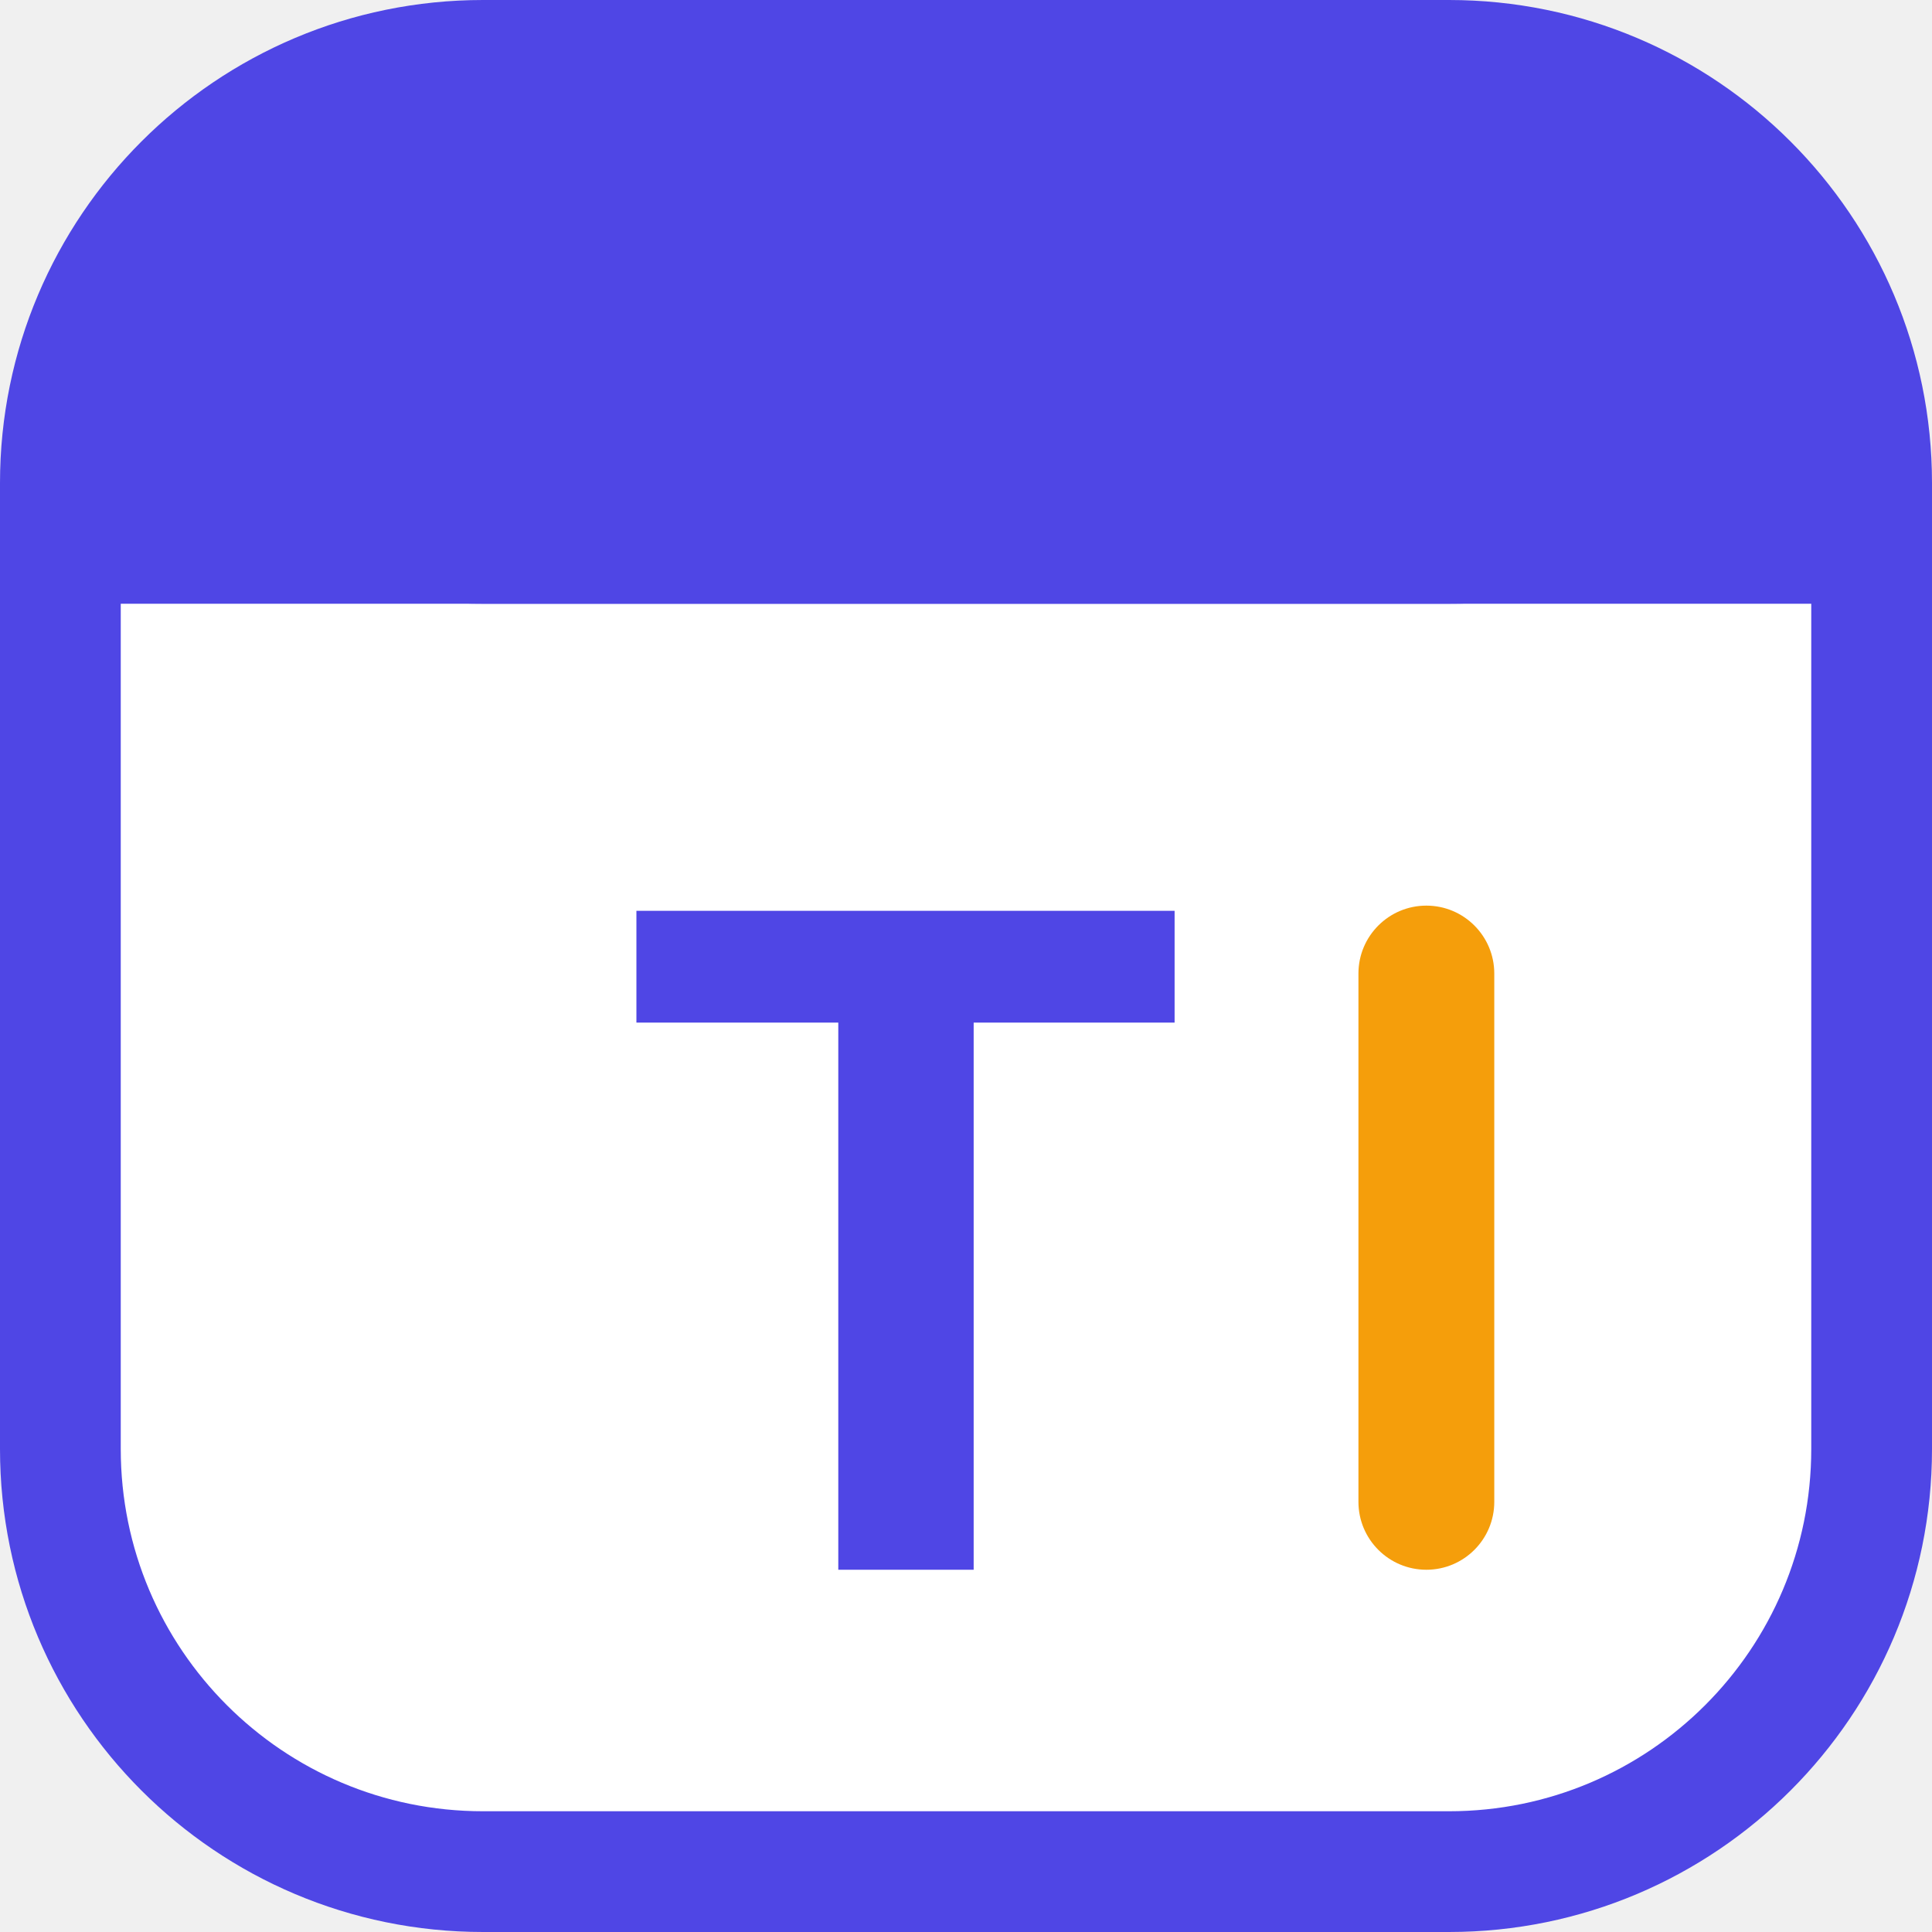
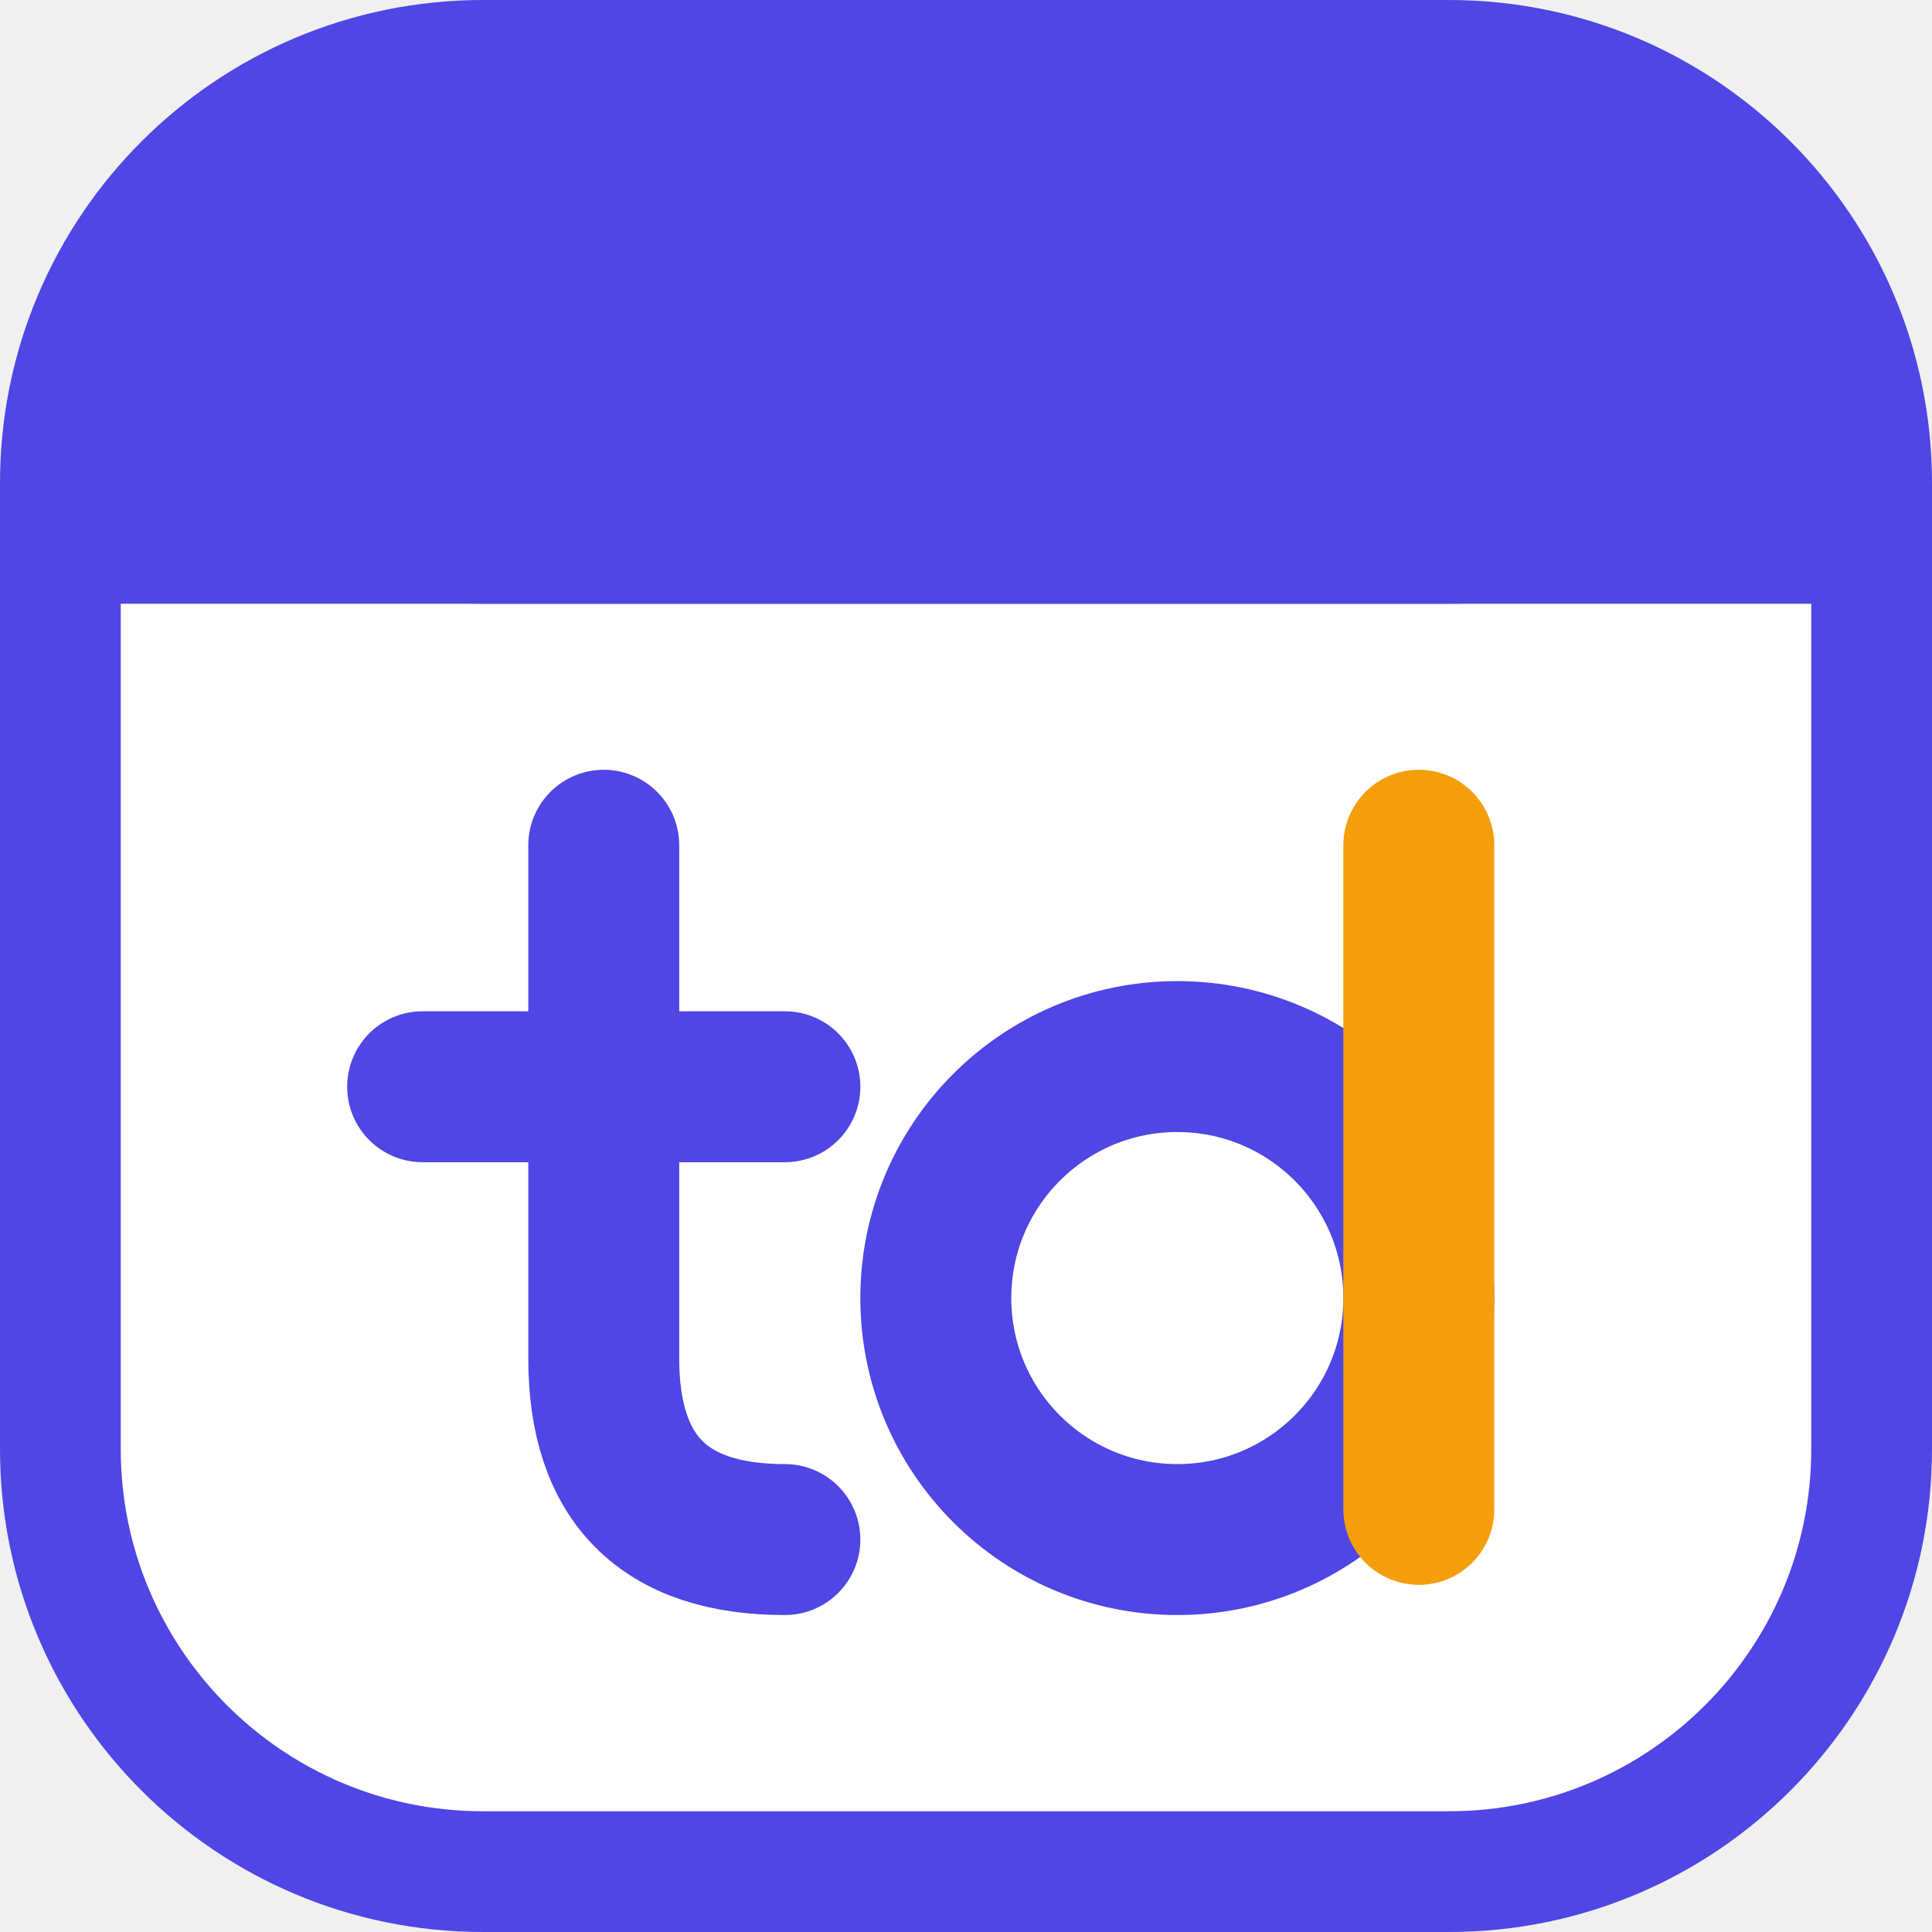
<svg xmlns="http://www.w3.org/2000/svg" viewBox="0 0 64 64">
  <rect x="2" y="2" width="60" height="60" rx="14" fill="#fff" stroke="#4f46e5" stroke-width="4" />
  <rect x="2" y="2" width="60" height="18" rx="14" fill="#4f46e5" />
  <rect x="2" y="12" width="60" height="8" fill="#4f46e5" />
-   <text x="30" y="52" text-anchor="middle" font-family="Inter,Helvetica,Arial,sans-serif" font-weight="700" font-size="30" fill="#4f46e5">T</text>
-   <rect x="45" y="30" width="4.5" height="22" rx="2.25" fill="#f59e0b" />
+   <g transform="translate(5 0)" fill="none" stroke="#4f46e5" stroke-width="5" stroke-linecap="round" stroke-linejoin="round">
+     <path d="M15 28v17q0 6 6 6" />
+     <path d="M9 36h12" />
+     <circle cx="34" cy="43" r="8" />
+     <path d="M42 28v22" stroke="#f59e0b" />
+   </g>
</svg>
